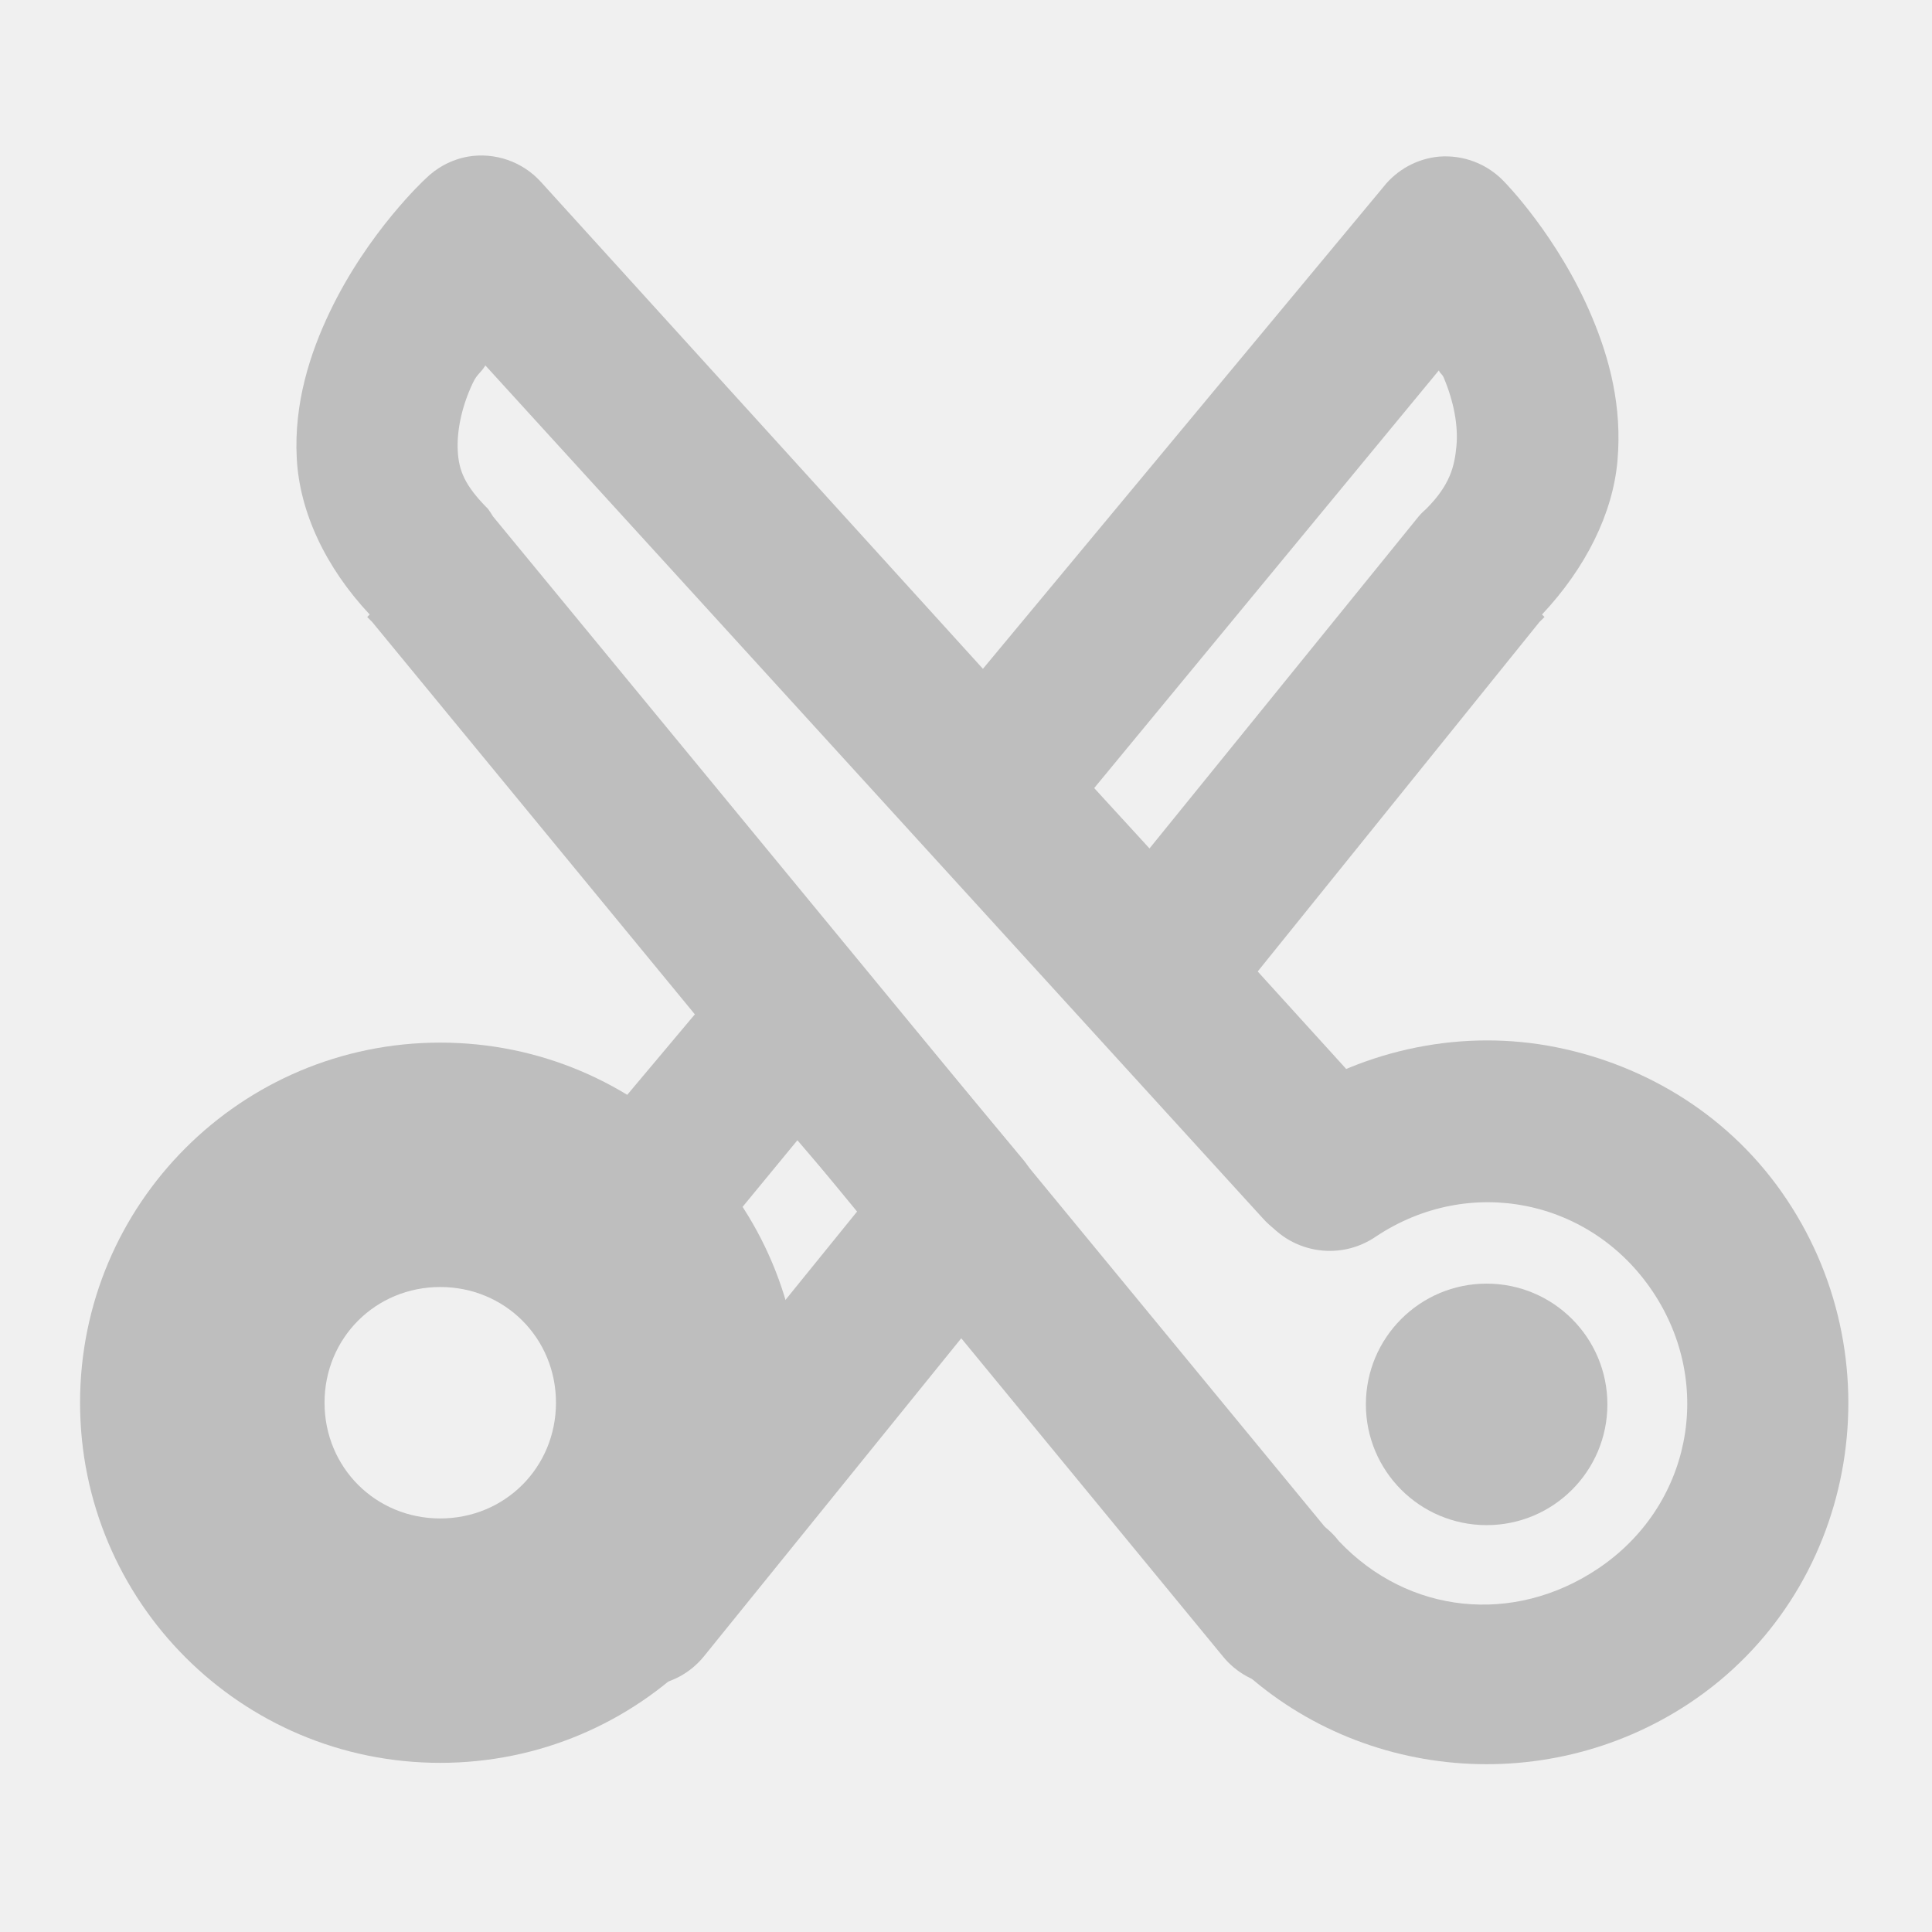
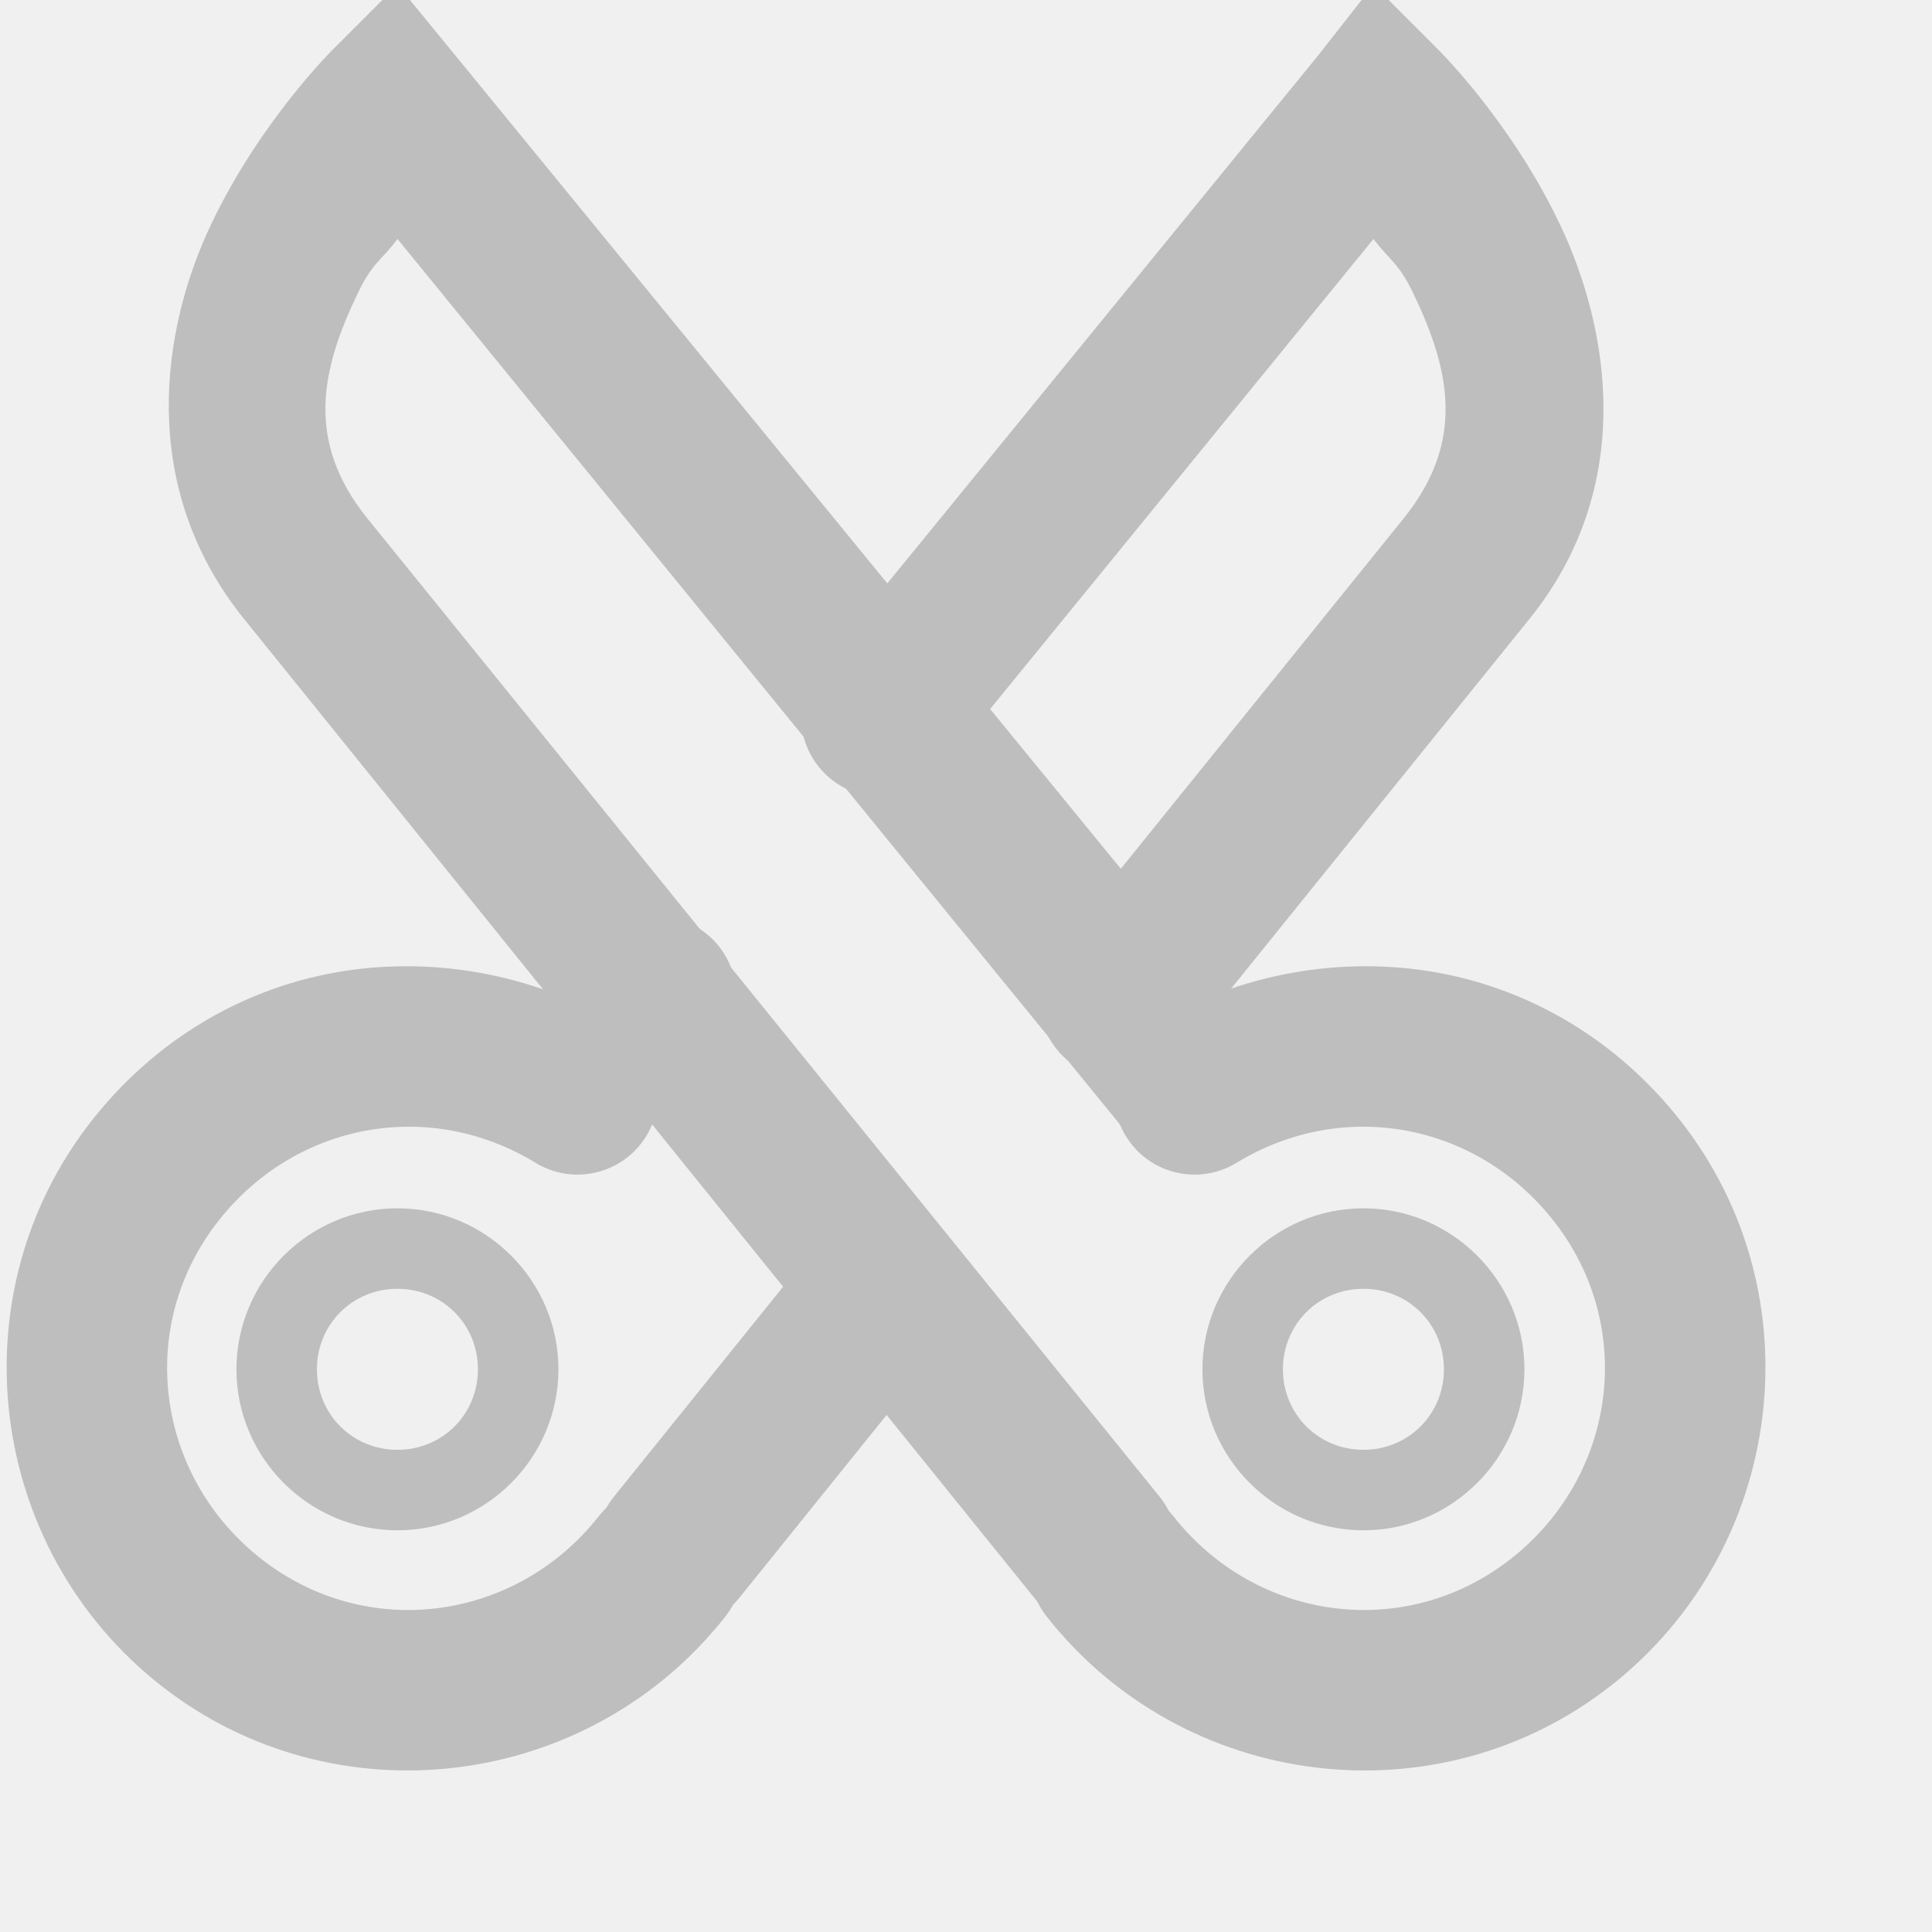
<svg xmlns="http://www.w3.org/2000/svg" version="1.0" width="24" height="24" id="svg7384">
  <defs id="defs7386" />
-   <g transform="translate(490.9675,-307.0543)" id="layer3" />
-   <g transform="translate(490.9675,-307.0543)" id="layer5" />
-   <g transform="translate(490.9675,-307.0543)" id="layer7" />
-   <g transform="translate(490.9675,-307.0543)" id="layer2" />
-   <g transform="translate(490.9675,-307.0543)" id="layer8" />
-   <g transform="translate(490.9675,-1259.416)" id="layer1" />
-   <g transform="translate(490.9675,-307.0543)" id="layer4" />
-   <g transform="translate(490.9675,-307.0543)" id="layer9" />
-   <g transform="translate(490.9675,-307.0543)" id="layer6">
-     <rect width="24" height="24" x="466.967" y="307.054" transform="scale(-1,1)" id="rect8920" style="opacity:0;fill:#ffffff;fill-opacity:1;stroke:none;display:inline" />
-     <path d="M -485.499,320.006 C -487.971,320.006 -489.973,322.007 -489.973,324.479 C -489.973,326.952 -487.971,328.953 -485.499,328.953 C -483.026,328.953 -481.025,326.952 -481.025,324.479 C -481.025,322.007 -483.026,320.006 -485.499,320.006 z M -485.499,321.956 C -484.108,321.956 -482.975,323.089 -482.975,324.479 C -482.975,325.87 -484.108,327.003 -485.499,327.003 C -486.889,327.003 -488.022,325.87 -488.022,324.479 C -488.022,323.089 -486.889,321.956 -485.499,321.956 z" id="path15603" style="fill:#bebebe;fill-opacity:1;stroke:none;stroke-width:1.09;stroke-linecap:round;stroke-linejoin:round;marker:none;stroke-miterlimit:4;stroke-dasharray:none;stroke-dashoffset:0;stroke-opacity:1;visibility:visible;display:inline;overflow:visible;enable-background:accumulate" />
-     <path d="M -473.094,309 C -473.364,309.026 -473.613,309.162 -473.781,309.375 L -479.469,316.219 C -479.787,316.603 -479.774,317.163 -479.438,317.531 L -477.375,319.812 C -477.181,320.024 -476.905,320.141 -476.618,320.135 C -476.331,320.13 -476.06,320 -475.875,319.781 L -471.844,314.781 L -471.781,314.719 L -471.812,314.688 C -471.267,314.107 -470.933,313.433 -470.875,312.781 C -470.814,312.1 -470.977,311.503 -471.188,311 C -471.608,309.993 -472.281,309.312 -472.281,309.312 C -472.49,309.09 -472.789,308.975 -473.094,309 z M -473.094,311.656 C -473.069,311.707 -473.053,311.697 -473.031,311.75 C -472.907,312.046 -472.852,312.341 -472.875,312.594 C -472.898,312.846 -472.954,313.079 -473.25,313.375 C -473.283,313.404 -473.315,313.435 -473.344,313.469 L -476.688,317.594 L -477.375,316.844 L -473.094,311.656 z M -481.188,318.656 C -481.436,318.698 -481.659,318.832 -481.812,319.031 L -483.781,321.375 C -484.126,321.806 -484.056,322.436 -483.625,322.781 C -483.194,323.126 -482.564,323.056 -482.219,322.625 L -481.062,321.219 L -480.312,322.094 L -483.781,326.375 C -484.126,326.806 -484.056,327.436 -483.625,327.781 C -483.194,328.126 -482.564,328.056 -482.219,327.625 L -478.25,322.719 C -477.958,322.353 -477.958,321.834 -478.25,321.469 L -480.281,319.031 C -480.497,318.757 -480.841,318.614 -481.188,318.656 z" id="path16427" style="fill:#bebebe;fill-opacity:1;stroke:none;stroke-width:2;stroke-linecap:round;stroke-linejoin:round;marker:none;stroke-miterlimit:4;stroke-dasharray:none;stroke-dashoffset:0;stroke-opacity:1;visibility:visible;display:inline;overflow:visible;enable-background:accumulate" />
-     <path d="M -485.156,309 C -485.358,309.037 -485.543,309.135 -485.688,309.281 C -485.688,309.281 -486.399,309.936 -486.875,310.938 C -487.113,311.438 -487.318,312.058 -487.281,312.75 C -487.246,313.412 -486.926,314.1 -486.375,314.688 L -486.406,314.719 L -486.344,314.781 L -475.781,327.625 C -475.436,328.056 -474.806,328.126 -474.375,327.781 C -473.944,327.436 -473.874,326.806 -474.219,326.375 L -484.844,313.469 C -484.863,313.436 -484.884,313.405 -484.906,313.375 C -485.196,313.085 -485.268,312.898 -485.281,312.656 C -485.294,312.414 -485.236,312.111 -485.094,311.812 C -485.037,311.693 -485.005,311.701 -484.938,311.594 L -475.281,322.188 C -474.91,322.602 -474.274,322.637 -473.859,322.266 C -473.445,321.895 -473.41,321.258 -473.781,320.844 L -484.25,309.312 C -484.479,309.061 -484.821,308.943 -485.156,309 z" id="path15607" style="fill:#bebebe;fill-opacity:1;stroke:none;stroke-width:2;stroke-linecap:round;stroke-linejoin:round;marker:none;stroke-miterlimit:4;stroke-dasharray:none;stroke-dashoffset:0;stroke-opacity:1;visibility:visible;display:inline;overflow:visible;enable-background:accumulate" />
-     <path d="M -471.638,320.063 C -472.769,319.837 -473.994,320.066 -475.022,320.751 C -475.482,321.068 -475.597,321.697 -475.28,322.157 C -474.964,322.616 -474.335,322.731 -473.875,322.415 C -472.718,321.644 -471.205,321.946 -470.434,323.103 C -469.663,324.26 -469.965,325.773 -471.122,326.544 C -472.165,327.24 -473.472,327.11 -474.334,326.2 C -474.568,325.895 -474.955,325.751 -475.331,325.829 C -475.707,325.906 -476.005,326.193 -476.099,326.565 C -476.192,326.938 -476.063,327.331 -475.768,327.577 C -474.262,329.166 -471.797,329.422 -469.975,328.208 C -467.918,326.836 -467.399,324.013 -468.771,321.956 C -469.456,320.927 -470.507,320.289 -471.638,320.063 z" id="path12152" style="fill:#bebebe;fill-opacity:1;stroke:none;stroke-width:1.09;stroke-linecap:round;stroke-linejoin:round;marker:none;stroke-miterlimit:4;stroke-dasharray:none;stroke-dashoffset:0;stroke-opacity:1;visibility:visible;display:inline;overflow:visible;enable-background:accumulate" />
-     <path d="M -472,324.5 A 0.5,0.5 0 1 1 -473,324.5 A 0.5,0.5 0 1 1 -472,324.5 z" transform="matrix(3,0,0,3,945,-649)" id="path12154" style="fill:#bebebe;fill-opacity:1;fill-rule:nonzero;stroke:none;stroke-width:2;marker:none;visibility:visible;display:inline;overflow:visible;enable-background:accumulate" />
-     <path d="M -485.499,321.045 C -487.385,321.045 -488.933,322.594 -488.933,324.479 C -488.933,326.365 -487.385,327.914 -485.499,327.914 C -483.613,327.914 -482.064,326.365 -482.064,324.479 C -482.064,322.594 -483.613,321.045 -485.499,321.045 z M -485.499,323.042 C -484.695,323.042 -484.061,323.676 -484.061,324.479 C -484.061,325.283 -484.695,325.917 -485.499,325.917 C -486.302,325.917 -486.936,325.283 -486.936,324.479 C -486.936,323.676 -486.302,323.042 -485.499,323.042 z" id="path12156" style="fill:#bebebe;fill-opacity:1;stroke:none;stroke-width:1.565;stroke-linecap:round;stroke-linejoin:round;marker:none;stroke-miterlimit:4;stroke-dasharray:none;stroke-dashoffset:0;stroke-opacity:1;visibility:visible;display:inline;overflow:visible;enable-background:accumulate" />
+   <g transform="translate(492,-306)" id="layer3" />
+   <g transform="translate(492,-306)" id="layer5" />
+   <g transform="translate(492,-306)" id="layer7" />
+   <g transform="translate(492,-306)" id="layer2" />
+   <g transform="translate(492,-306)" id="layer8" />
+   <g transform="translate(492,-1258.362)" id="layer1" />
+   <g transform="translate(492,-306)" id="layer4" />
+   <g transform="translate(492,-306)" id="layer9" />
+   <g transform="translate(492,-306)" id="layer6">
+     <rect width="24" height="24" x="468" y="306" transform="scale(-1,1)" id="rect8920" style="opacity:0;fill:#ffffff;fill-opacity:1;stroke:none;display:inline" />
+     <path d="M -474.145,318.082 C -472.979,318.293 -471.91,318.925 -471.128,319.918 C -469.427,322.078 -469.821,325.233 -471.981,326.934 C -474.14,328.635 -477.296,328.242 -478.997,326.082 C -479.341,325.647 -479.268,325.016 -478.833,324.672 C -478.398,324.328 -477.767,324.401 -477.423,324.836 C -476.392,326.146 -474.536,326.392 -473.227,325.361 C -471.917,324.329 -471.671,322.473 -472.702,321.164 C -473.66,319.947 -475.312,319.638 -476.636,320.443 C -477.107,320.732 -477.724,320.586 -478.013,320.115 C -478.303,319.644 -478.156,319.027 -477.685,318.738 C -476.606,318.081 -475.311,317.871 -474.145,318.082 z" id="path10359" style="fill:#bebebe;fill-opacity:1;stroke:none;stroke-width:0.953;stroke-linecap:round;stroke-linejoin:round;marker:none;stroke-miterlimit:4;stroke-dasharray:none;stroke-dashoffset:0;stroke-opacity:1;visibility:visible;display:inline;overflow:visible;enable-background:accumulate" />
+     <path d="M -487.062,305.812 L -487.844,306.594 C -487.844,306.594 -488.756,307.483 -489.375,308.781 C -489.994,310.079 -490.299,312.038 -488.969,313.688 L -479.156,325.844 C -478.811,326.275 -478.181,326.345 -477.75,326 C -477.319,325.655 -477.249,325.025 -477.594,324.594 L -487.438,312.438 C -488.213,311.476 -488.006,310.586 -487.562,309.656 C -487.372,309.257 -487.269,309.244 -487.062,308.969 L -478.062,320 C -477.709,320.431 -477.072,320.494 -476.641,320.141 C -476.209,319.787 -476.146,319.15 -476.5,318.719 L -486.344,306.688 L -487.062,305.812 z" id="path10361" style="fill:#bebebe;fill-opacity:1;stroke:none;stroke-width:2;stroke-linecap:round;stroke-linejoin:miter;marker:none;stroke-miterlimit:4;stroke-dasharray:none;stroke-dashoffset:0;stroke-opacity:1;visibility:visible;display:inline;overflow:visible;enable-background:accumulate" />
+     <path d="M -475.063,321.01 C -476.163,321.01 -477.063,321.91 -477.063,323.01 C -477.063,324.11 -476.163,325.01 -475.063,325.01 C -473.963,325.01 -473.063,324.11 -473.063,323.01 C -473.063,321.91 -473.963,321.01 -475.063,321.01 z M -475.063,322.01 C -474.504,322.01 -474.063,322.451 -474.063,323.01 C -474.063,323.569 -474.504,324.01 -475.063,324.01 C -475.622,324.01 -476.063,323.569 -476.063,323.01 C -476.063,322.451 -475.622,322.01 -475.063,322.01 z" id="path10363" style="fill:#bebebe;fill-opacity:1;stroke:none;stroke-width:1px;marker:none;stroke-opacity:1;visibility:visible;display:inline;overflow:visible;enable-background:new" />
+     <path d="M -487.842,318.082 C -489.008,318.293 -490.077,318.925 -490.858,319.918 C -492.559,322.078 -492.166,325.233 -490.006,326.934 C -487.846,328.635 -484.691,328.242 -482.99,326.082 C -482.646,325.647 -482.719,325.016 -483.154,324.672 C -483.588,324.328 -484.219,324.401 -484.563,324.836 C -485.595,326.146 -487.451,326.392 -488.76,325.361 C -490.07,324.329 -490.316,322.473 -489.285,321.164 C -488.326,319.947 -486.674,319.638 -485.35,320.443 C -484.88,320.732 -484.263,320.586 -483.973,320.115 C -483.684,319.644 -483.83,319.027 -484.301,318.738 C -485.381,318.081 -486.676,317.871 -487.842,318.082 z" id="path10809" style="fill:#bebebe;fill-opacity:1;stroke:none;stroke-width:0.953;stroke-linecap:round;stroke-linejoin:round;marker:none;stroke-miterlimit:4;stroke-dasharray:none;stroke-dashoffset:0;stroke-opacity:1;visibility:visible;display:inline;overflow:visible;enable-background:accumulate" />
+     <path d="M -474.938,305.812 L -475.625,306.688 L -481.719,314.156 C -482.012,314.42 -482.123,314.831 -482.002,315.206 C -481.881,315.581 -481.551,315.851 -481.159,315.894 C -480.768,315.937 -480.387,315.746 -480.188,315.406 L -474.938,308.969 C -474.731,309.244 -474.628,309.257 -474.438,309.656 C -473.994,310.586 -473.787,311.476 -474.562,312.438 L -478.875,317.781 C -479.22,318.213 -479.15,318.842 -478.719,319.188 C -478.287,319.533 -477.658,319.463 -477.312,319.031 L -473,313.688 C -471.669,312.038 -472.006,310.079 -472.625,308.781 C -473.244,307.483 -474.156,306.594 -474.156,306.594 L -474.938,305.812 z M -484.094,317.406 C -484.315,317.454 -484.513,317.575 -484.656,317.75 C -484.656,317.75 -485.469,318.719 -485.469,318.719 C -485.724,318.989 -485.808,319.378 -485.688,319.73 C -485.567,320.082 -485.262,320.337 -484.894,320.394 C -484.527,320.451 -484.158,320.299 -483.938,320 C -483.938,320 -483.125,319.062 -483.125,319.062 C -482.821,318.74 -482.766,318.255 -482.99,317.872 C -483.214,317.489 -483.663,317.3 -484.094,317.406 z M -481.125,321 C -481.384,321.034 -481.62,321.169 -481.781,321.375 L -484.375,324.594 C -484.72,325.025 -484.65,325.655 -484.219,326 C -483.787,326.345 -483.158,326.275 -482.812,325.844 L -480.219,322.625 C -479.959,322.307 -479.919,321.863 -480.119,321.504 C -480.319,321.146 -480.718,320.946 -481.125,321 z" id="path10811" style="fill:#bebebe;fill-opacity:1;stroke:none;stroke-width:2;stroke-linecap:round;stroke-linejoin:miter;marker:none;stroke-miterlimit:4;stroke-dasharray:none;stroke-dashoffset:0;stroke-opacity:1;visibility:visible;display:inline;overflow:visible;enable-background:accumulate" />
+     <path d="M -487.063,321.01 C -488.163,321.01 -489.063,321.91 -489.063,323.01 C -489.063,324.11 -488.163,325.01 -487.063,325.01 C -485.963,325.01 -485.063,324.11 -485.063,323.01 C -485.063,321.91 -485.963,321.01 -487.063,321.01 z M -487.063,322.01 C -486.504,322.01 -486.063,322.451 -486.063,323.01 C -486.063,323.569 -486.504,324.01 -487.063,324.01 C -487.622,324.01 -488.063,323.569 -488.063,323.01 C -488.063,322.451 -487.622,322.01 -487.063,322.01 z" id="path10813" style="fill:#bebebe;fill-opacity:1;stroke:none;stroke-width:1px;marker:none;stroke-opacity:1;visibility:visible;display:inline;overflow:visible;enable-background:new" />
  </g>
</svg>
